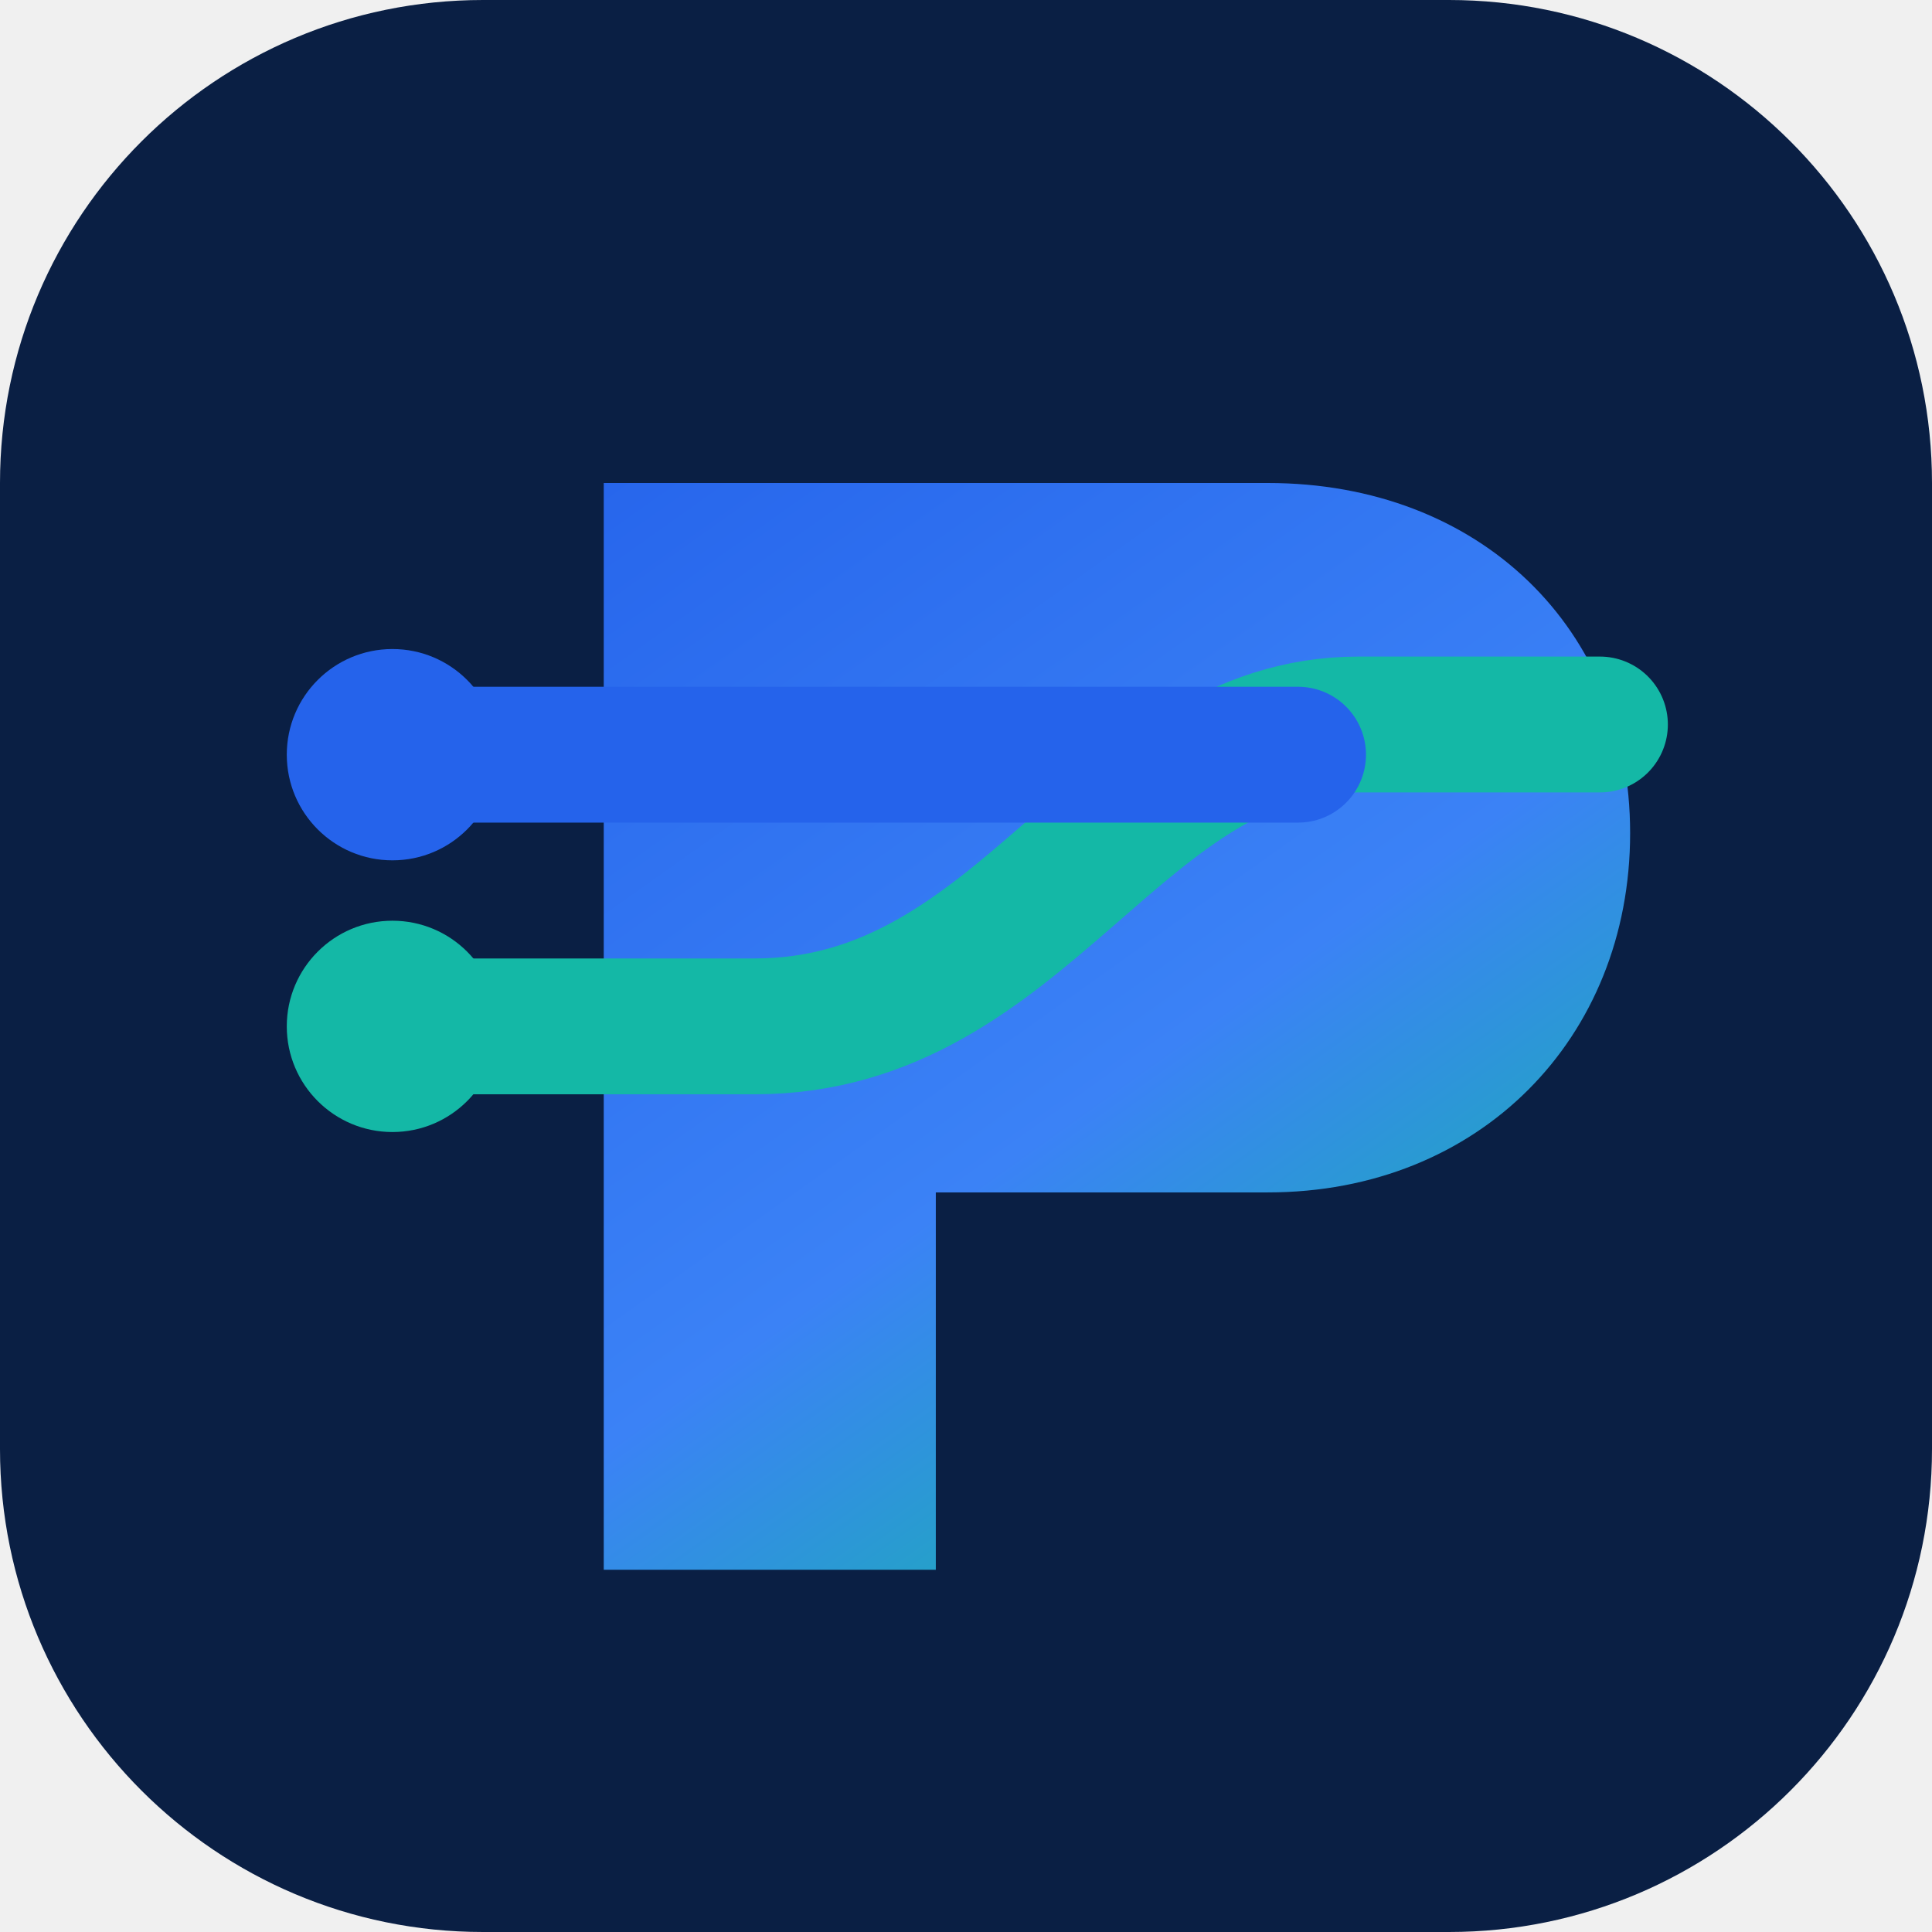
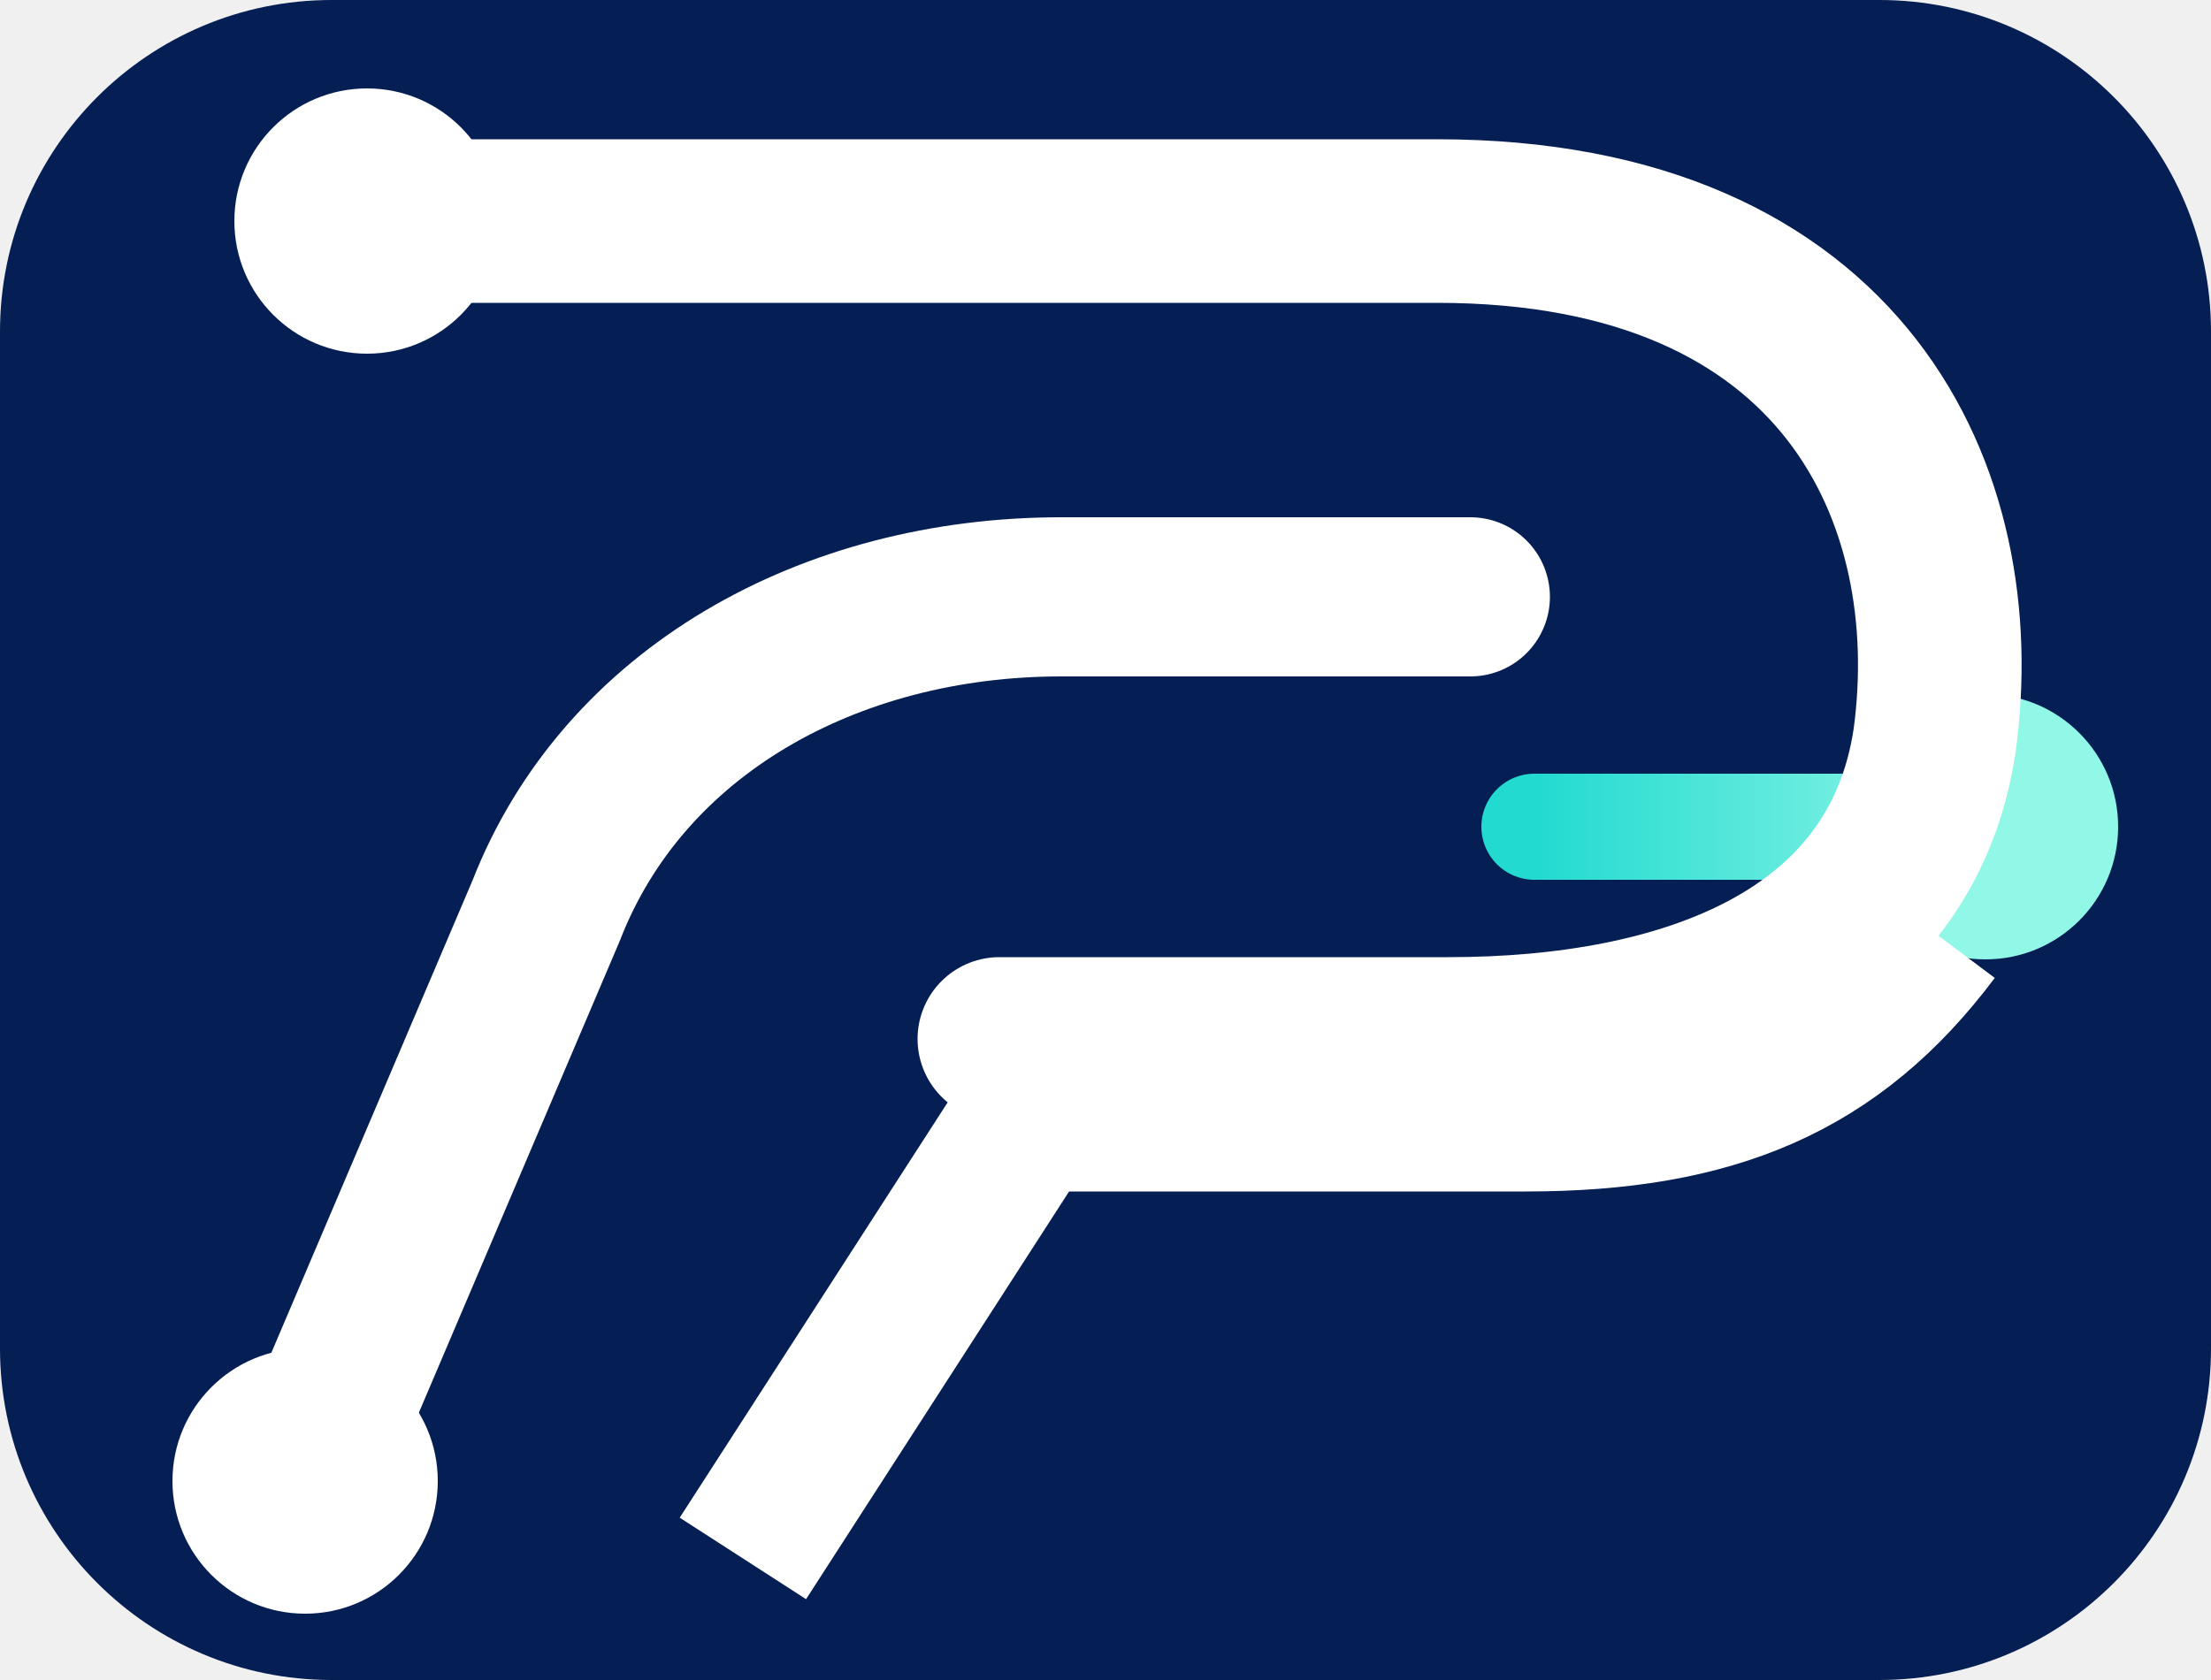
- <svg xmlns="http://www.w3.org/2000/svg" viewBox="0 0 64 64" fill="none">
-   <rect width="64" height="64" rx="16" fill="#0A1F44" />
-   <path d="M20 16h22c7 0 12 4.8 12 11.6S49 39.5 42 39.5H31V52H20V16Z" fill="url(#a)" />
-   <path d="M13 34h12c9 0 12-10 20-10h8" stroke="#14B8A6" stroke-width="4.5" stroke-linecap="round" />
-   <path d="M13 25h30" stroke="#2563EB" stroke-width="4.5" stroke-linecap="round" />
-   <circle cx="13" cy="34" r="3.5" fill="#14B8A6" />
-   <circle cx="13" cy="25" r="3.5" fill="#2563EB" />
+ <svg xmlns="http://www.w3.org/2000/svg" viewBox="0 0 1000 760" fill="none">
+   <rect width="1000" height="760" rx="150" fill="#051E54" />
+   <path d="M694 374h201" stroke="url(#teal)" stroke-width="48" stroke-linecap="round" />
+   <circle cx="898" cy="374" r="60" fill="#91F7E7" />
+   <path d="M165 100h485c185 0 240 125 225 235-15 100-113 135-220 135H452" stroke="#fff" stroke-width="74" stroke-linecap="round" stroke-linejoin="round" />
+   <path d="M665 270H480c-105 0-198 52-233 142L138 668" stroke="#fff" stroke-width="72" stroke-linecap="round" stroke-linejoin="round" />
+   <path d="M336 705l129-200h225c85 0 140-23 185-83" stroke="#fff" stroke-width="68" stroke-linecap="butt" stroke-linejoin="round" />
+   <circle cx="166" cy="100" r="60" fill="#fff" />
+   <circle cx="138" cy="670" r="60" fill="#fff" />
  <defs>
-     <linearGradient id="a" x1="18" y1="14" x2="45" y2="52" gradientUnits="userSpaceOnUse">
-       <stop stop-color="#2563EB" />
-       <stop offset=".62" stop-color="#3B82F6" />
-       <stop offset="1" stop-color="#14B8A6" />
+     <linearGradient id="teal" x1="694" x2="895" y1="374" y2="374" gradientUnits="userSpaceOnUse">
+       <stop stop-color="#22DAD0" />
+       <stop offset="1" stop-color="#91F7E7" />
    </linearGradient>
  </defs>
</svg>
